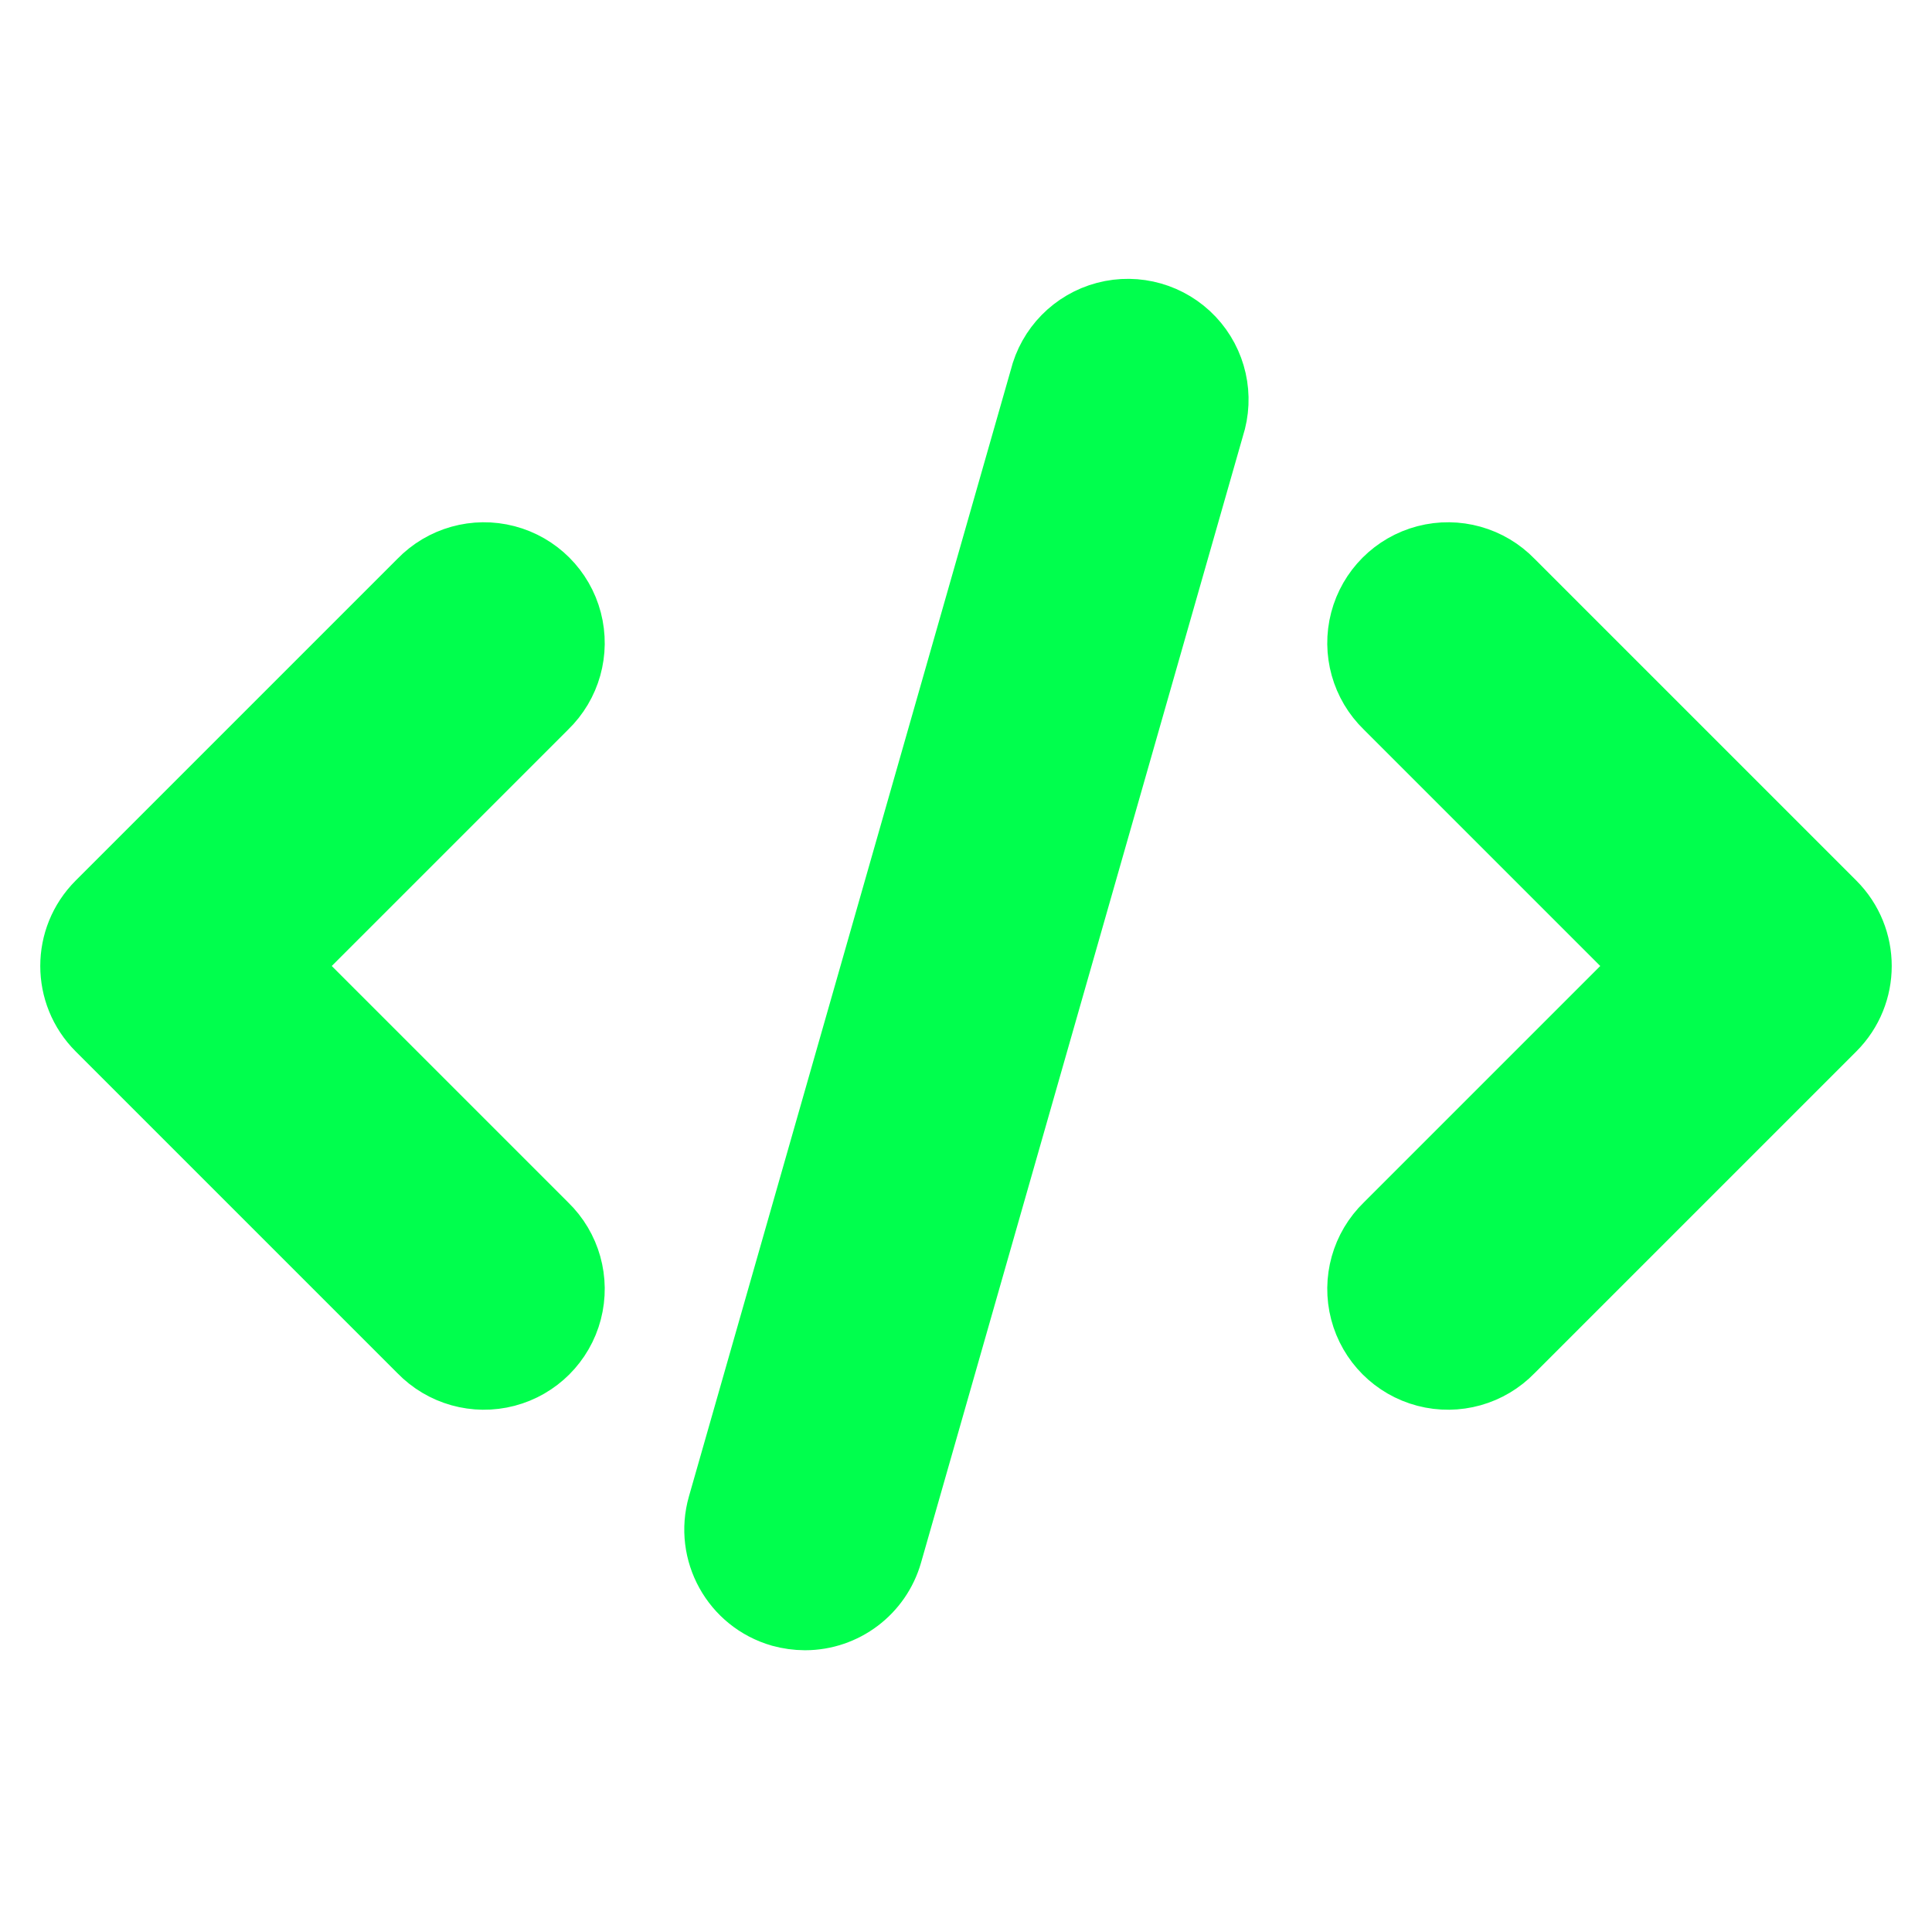
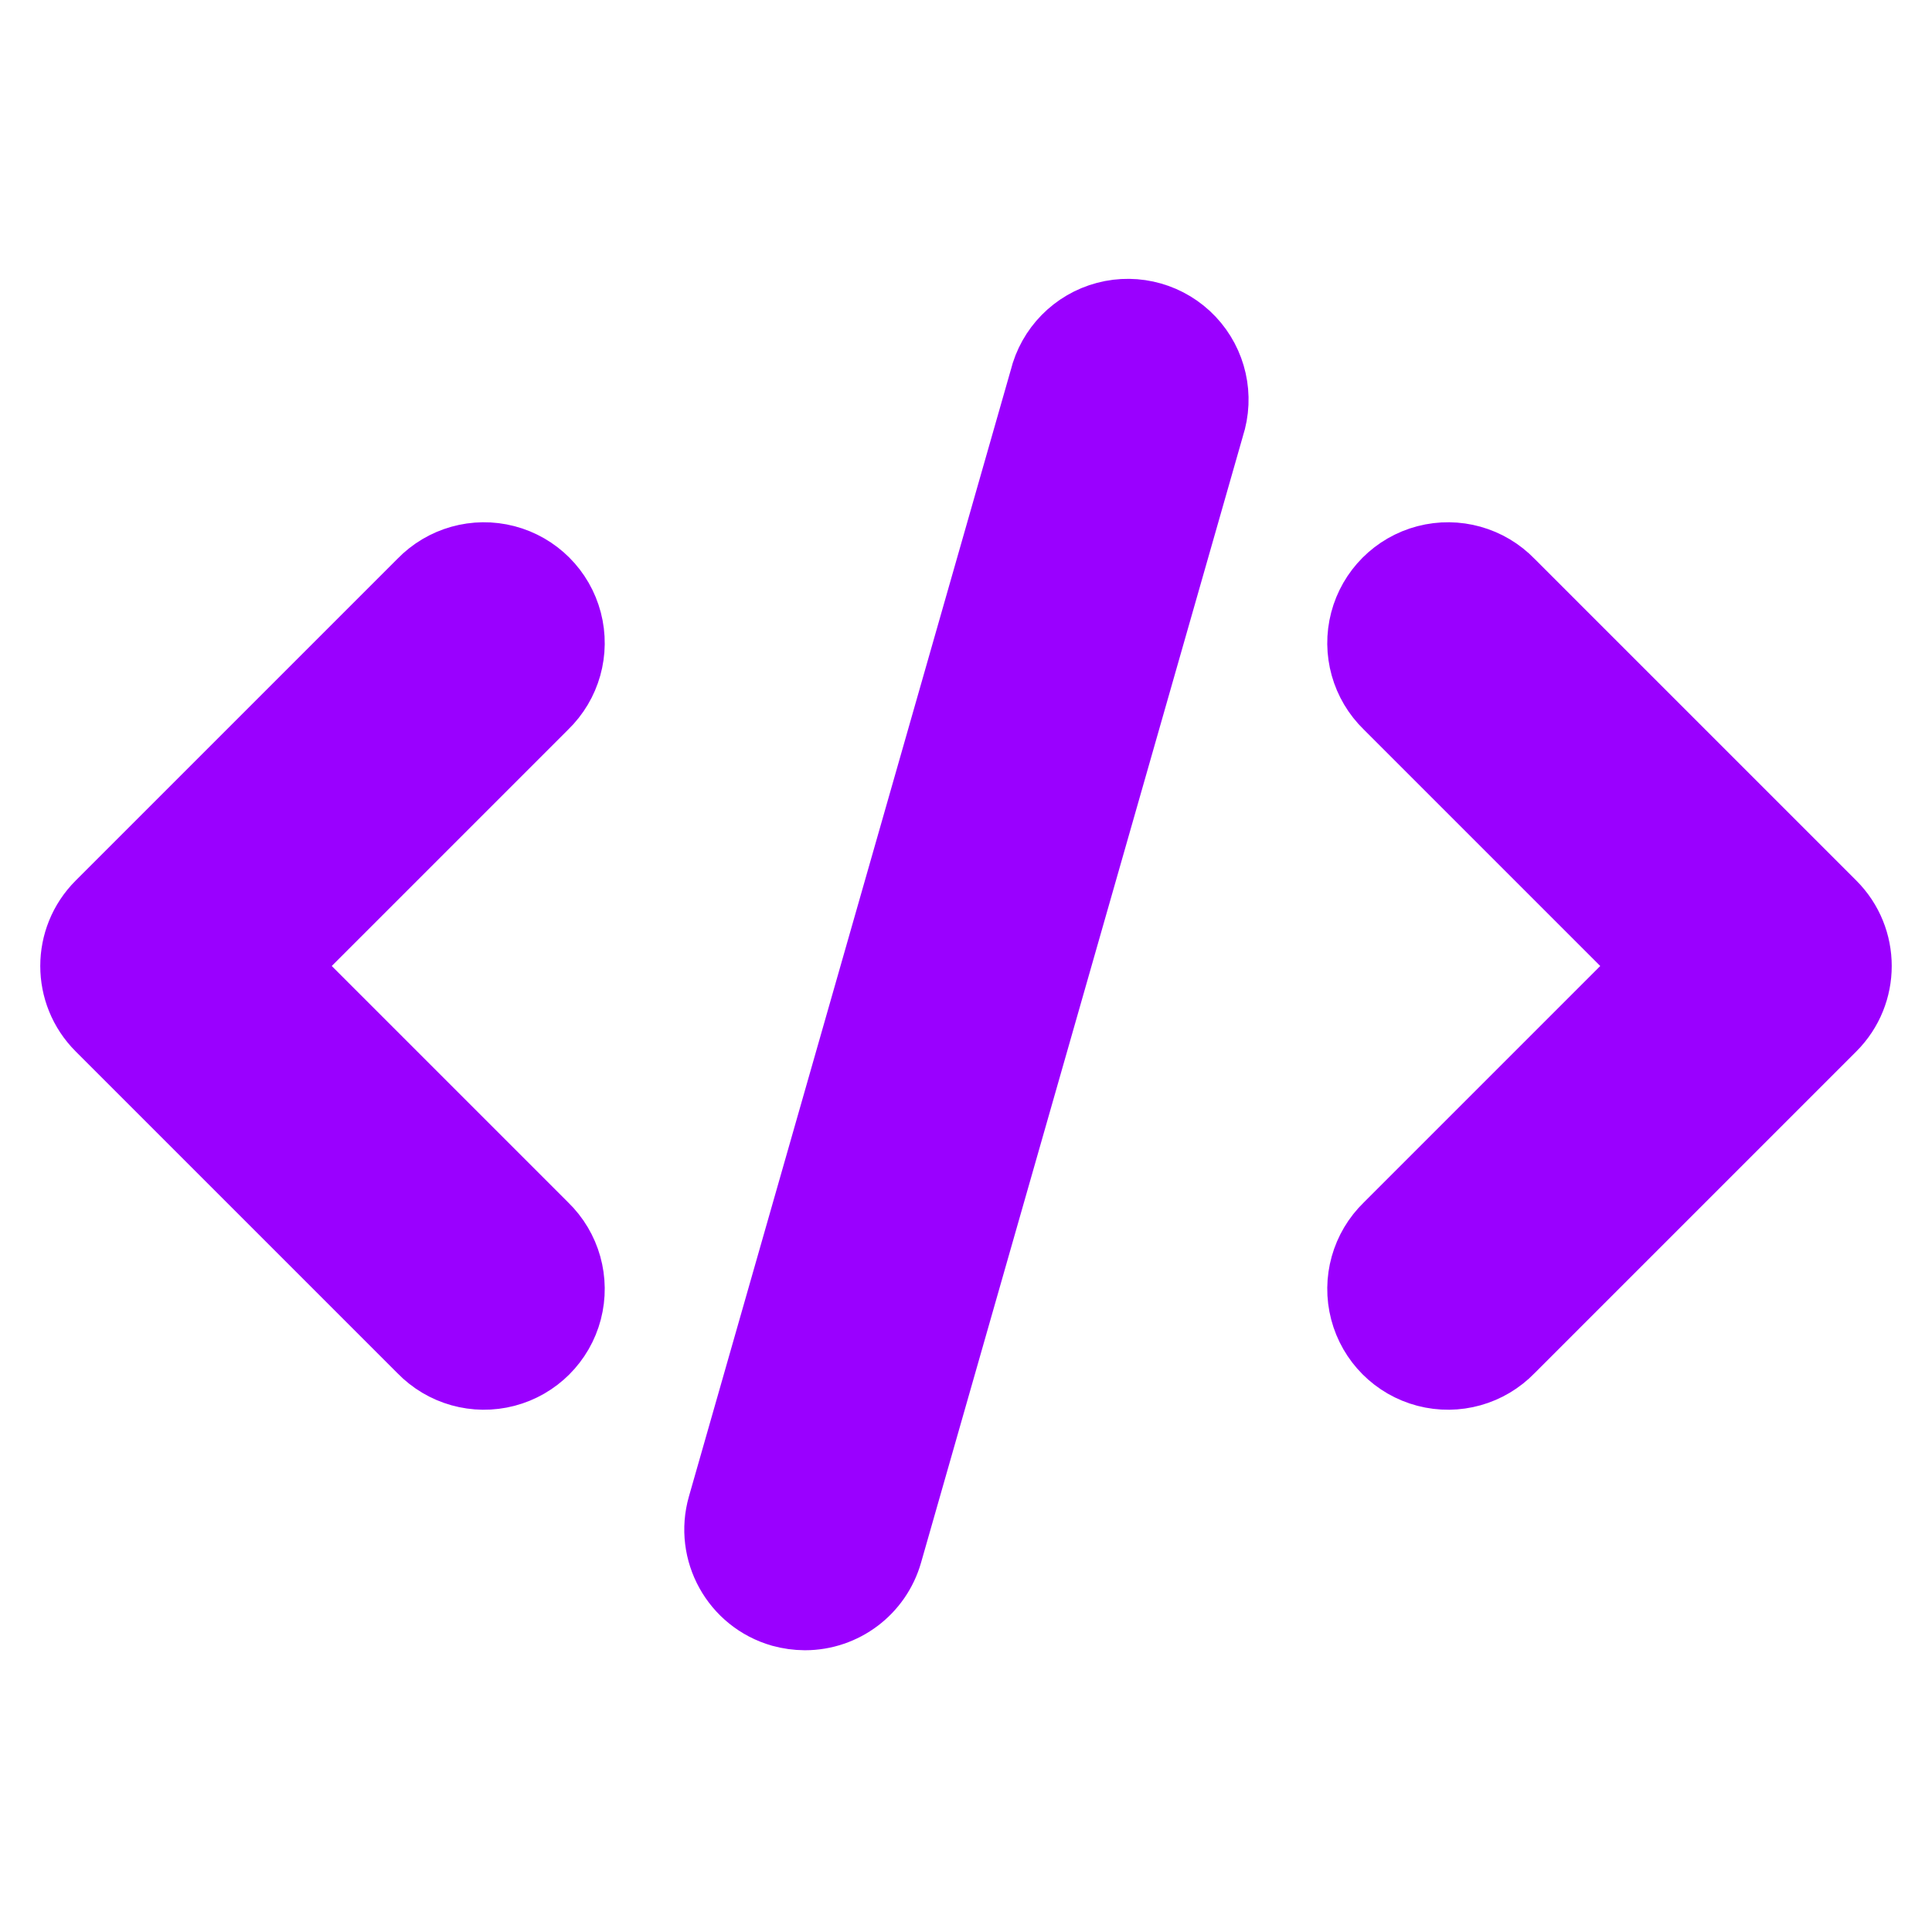
- <svg xmlns="http://www.w3.org/2000/svg" fill="#00ff4d" viewBox="0 0 24 24" stroke="#00ff4d">
+ <svg xmlns="http://www.w3.org/2000/svg" fill="#9a00ff" viewBox="0 0 24 24" stroke="#9a00ff">
  <g id="SVGRepo_bgCarrier" stroke-width="0" />
  <g id="SVGRepo_tracerCarrier" stroke-linecap="round" stroke-linejoin="round" />
  <g id="SVGRepo_iconCarrier">
    <path d="M1.293,11.293l4-4A1,1,0,1,1,6.707,8.707L3.414,12l3.293,3.293a1,1,0,1,1-1.414,1.414l-4-4A1,1,0,0,1,1.293,11.293Zm17.414-4a1,1,0,1,0-1.414,1.414L20.586,12l-3.293,3.293a1,1,0,1,0,1.414,1.414l4-4a1,1,0,0,0,0-1.414ZM13.039,4.726l-4,14a1,1,0,0,0,.686,1.236A1.053,1.053,0,0,0,10,20a1,1,0,0,0,.961-.726l4-14a1,1,0,1,0-1.922-.548Z" />
  </g>
</svg>
